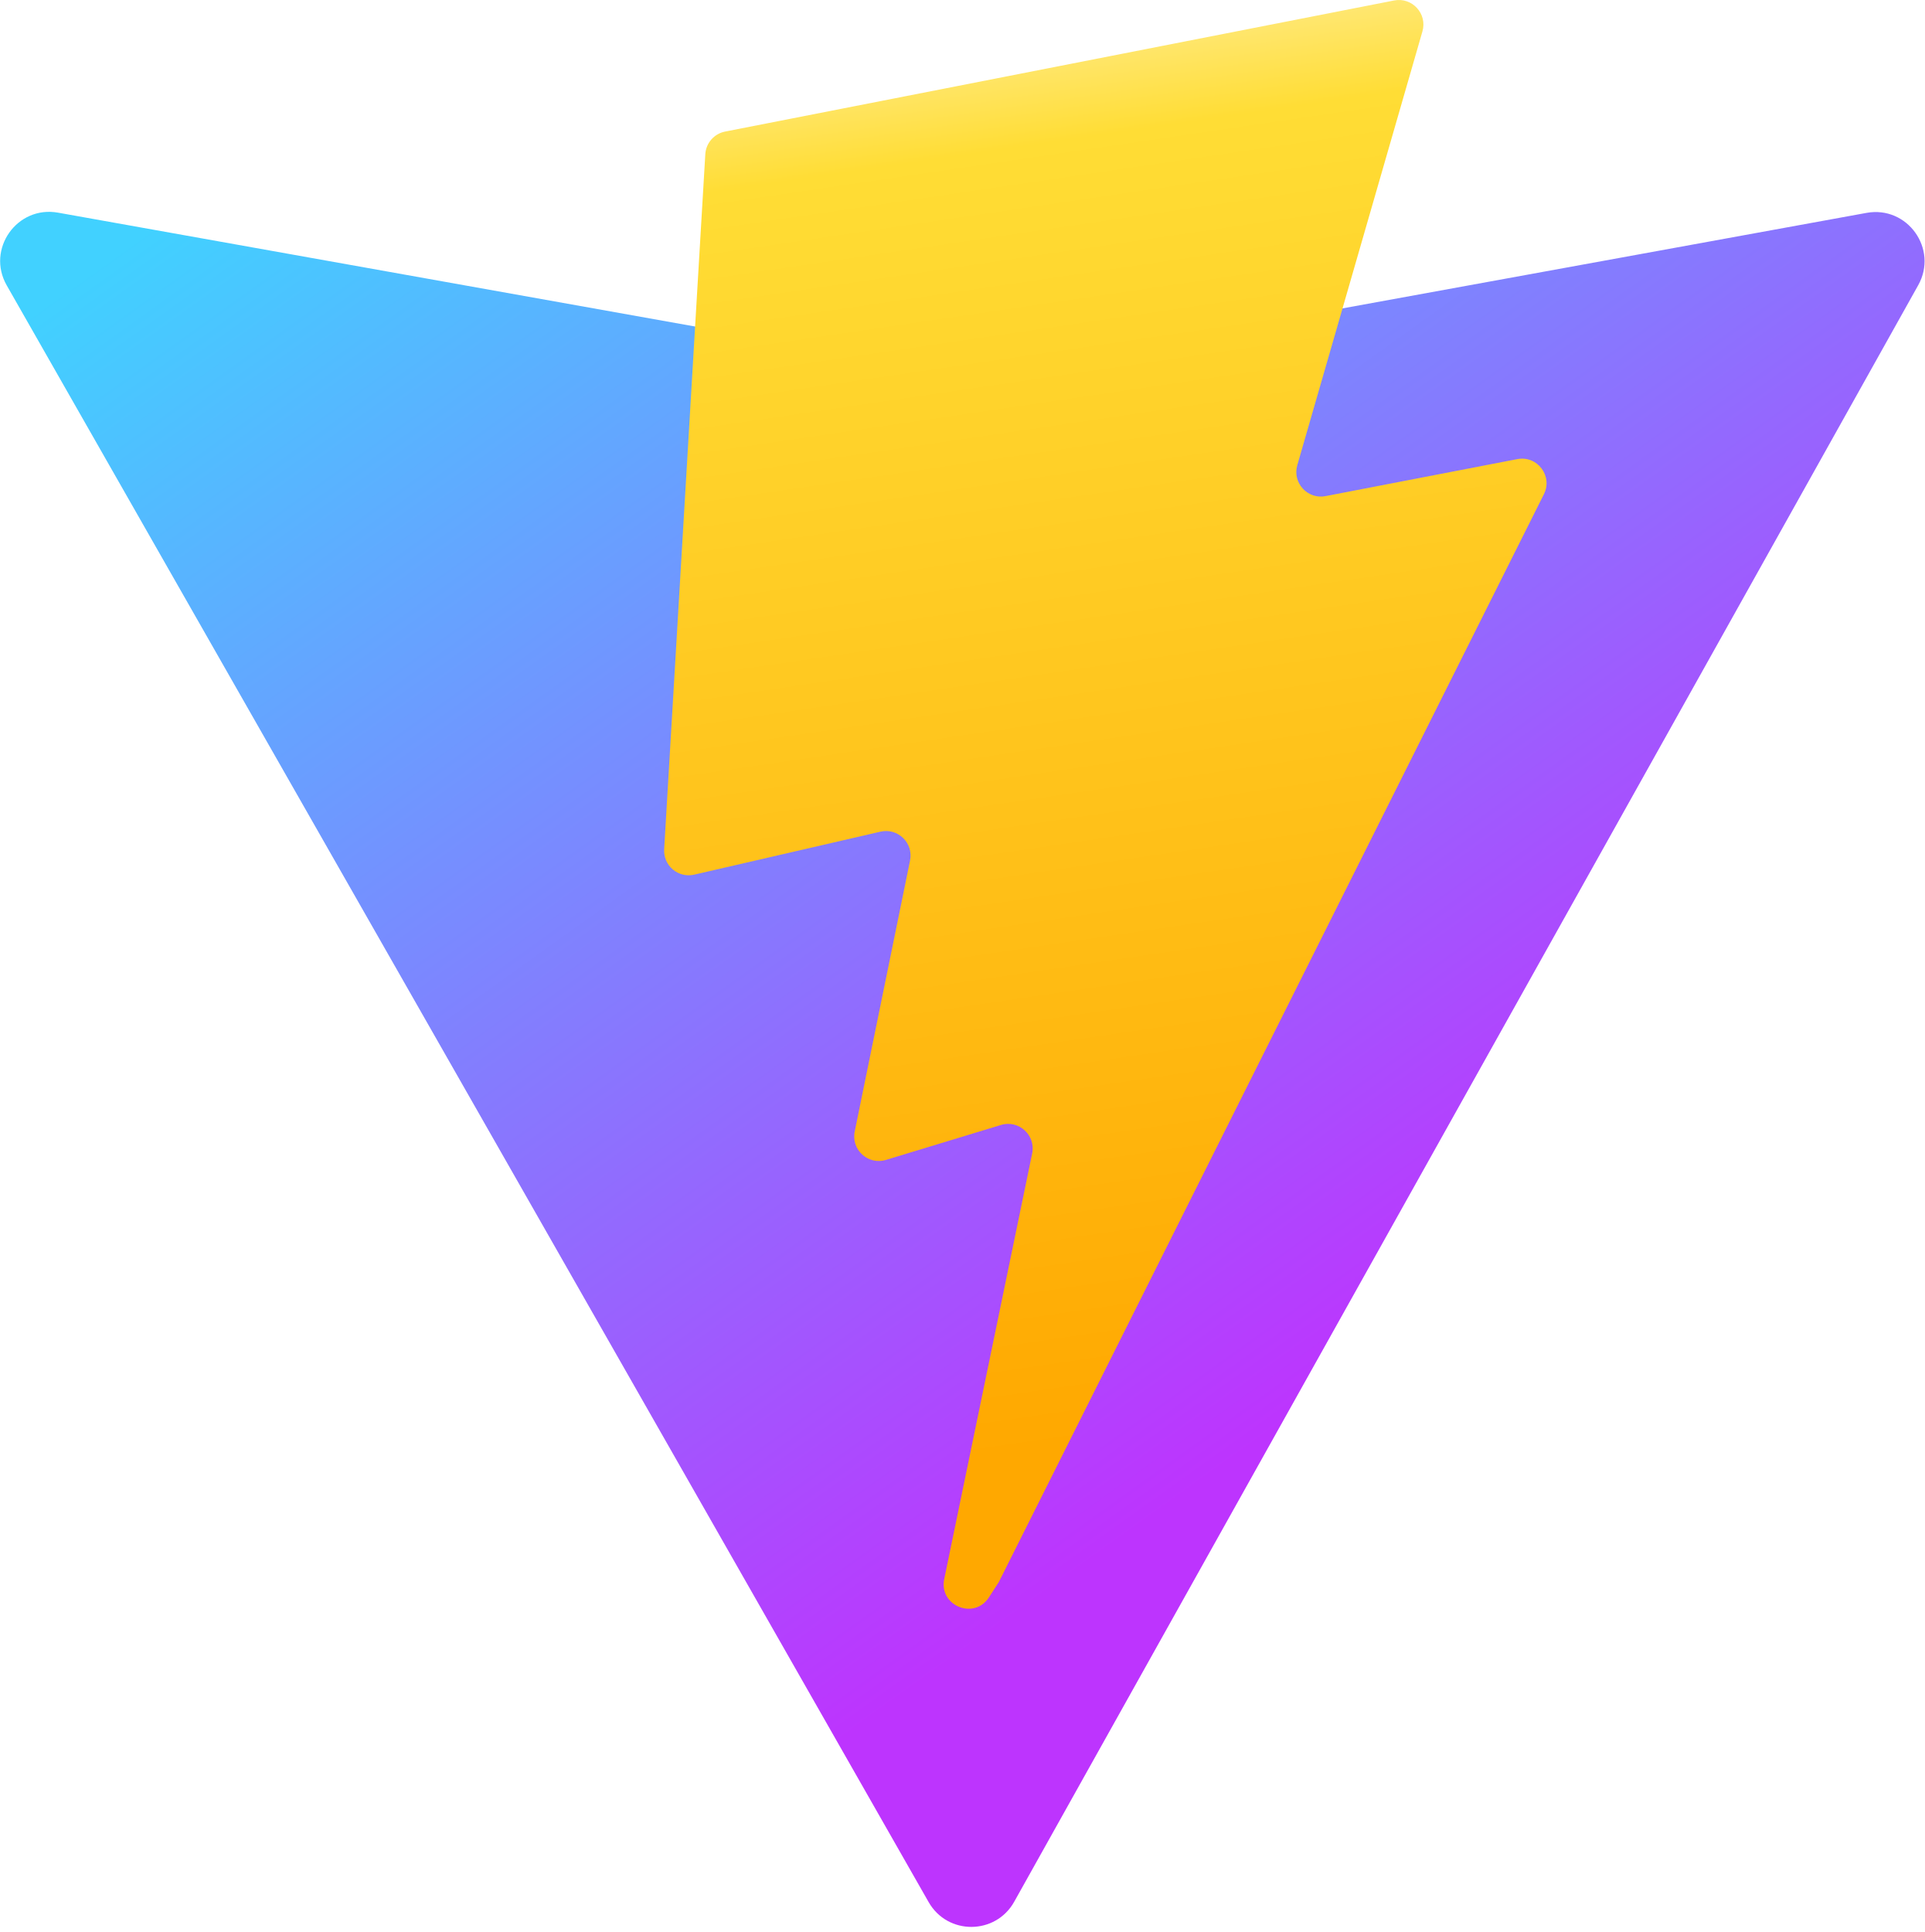
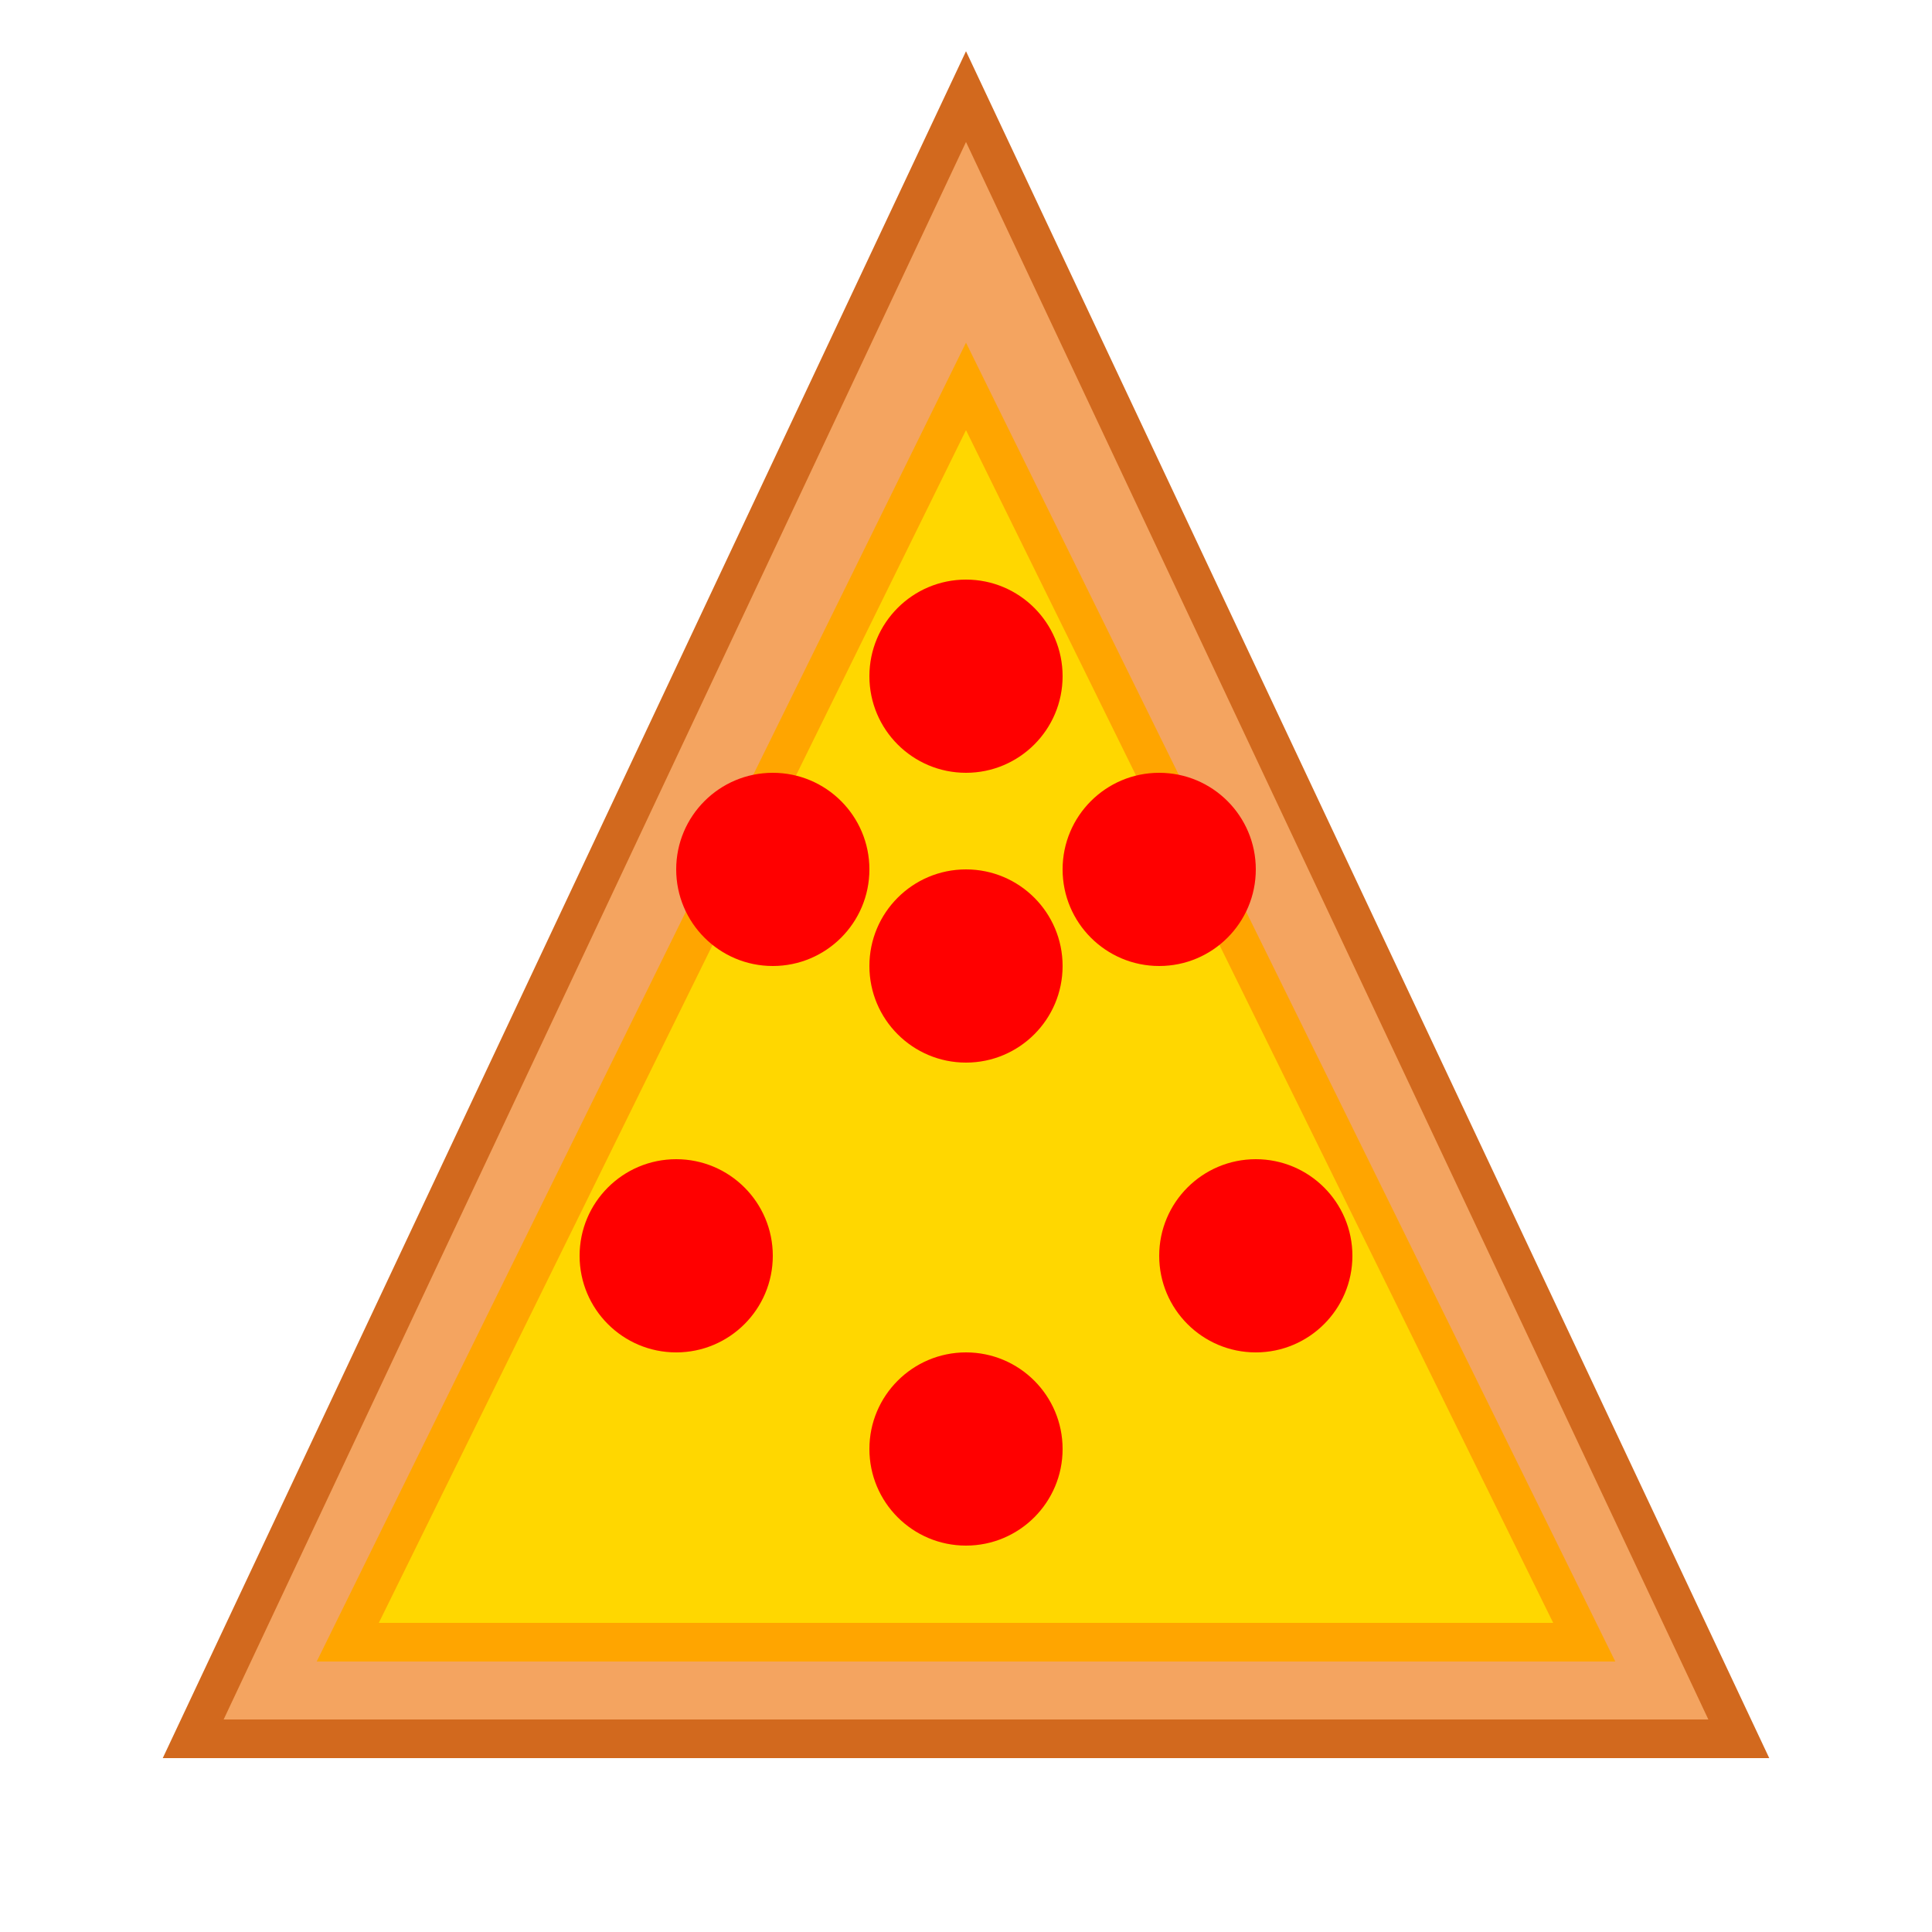
- <svg xmlns="http://www.w3.org/2000/svg" aria-hidden="true" role="img" class="iconify iconify--logos" width="31.88" height="32" preserveAspectRatio="xMidYMid meet" viewBox="0 0 256 257">
-   <defs>
-     <linearGradient id="IconifyId1813088fe1fbc01fb466" x1="-.828%" x2="57.636%" y1="7.652%" y2="78.411%">
-       <stop offset="0%" stop-color="#41D1FF" />
-       <stop offset="100%" stop-color="#BD34FE" />
-     </linearGradient>
-     <linearGradient id="IconifyId1813088fe1fbc01fb467" x1="43.376%" x2="50.316%" y1="2.242%" y2="89.03%">
-       <stop offset="0%" stop-color="#FFEA83" />
-       <stop offset="8.333%" stop-color="#FFDD35" />
-       <stop offset="100%" stop-color="#FFA800" />
-     </linearGradient>
-   </defs>
-   <path fill="url(#IconifyId1813088fe1fbc01fb466)" d="M255.153 37.938L134.897 252.976c-2.483 4.44-8.862 4.466-11.382.048L.875 37.958c-2.746-4.814 1.371-10.646 6.827-9.67l120.385 21.517a6.537 6.537 0 0 0 2.322-.004l117.867-21.483c5.438-.991 9.574 4.796 6.877 9.62Z" />
-   <path fill="url(#IconifyId1813088fe1fbc01fb467)" d="M185.432.063L96.44 17.501a3.268 3.268 0 0 0-2.634 3.014l-5.474 92.456a3.268 3.268 0 0 0 3.997 3.378l24.777-5.718c2.318-.535 4.413 1.507 3.936 3.838l-7.361 36.047c-.495 2.426 1.782 4.5 4.151 3.78l15.304-4.649c2.372-.72 4.652 1.36 4.15 3.788l-11.698 56.621c-.732 3.542 3.979 5.473 5.943 2.437l1.313-2.028l72.516-144.72c1.215-2.423-.88-5.186-3.54-4.672l-25.505 4.922c-2.396.462-4.435-1.77-3.759-4.114l16.646-57.705c.677-2.35-1.37-4.583-3.769-4.113Z" />
+ <svg xmlns="http://www.w3.org/2000/svg" viewBox="0 0 100 100">
+   <polygon points="50,5 90,90 10,90" fill="#F4A460" stroke="#D2691E" stroke-width="2" />
+   <polygon points="50,20 82,85 18,85" fill="#FFD700" stroke="#FFA500" stroke-width="2" />
+   <circle cx="50" cy="50" r="5" fill="#FF0000" />
+   <circle cx="65" cy="65" r="5" fill="#FF0000" />
+   <circle cx="35" cy="65" r="5" fill="#FF0000" />
+   <circle cx="50" cy="75" r="5" fill="#FF0000" />
+   <circle cx="50" cy="35" r="5" fill="#FF0000" />
+   <circle cx="60" cy="45" r="5" fill="#FF0000" />
+   <circle cx="40" cy="45" r="5" fill="#FF0000" />
</svg>
